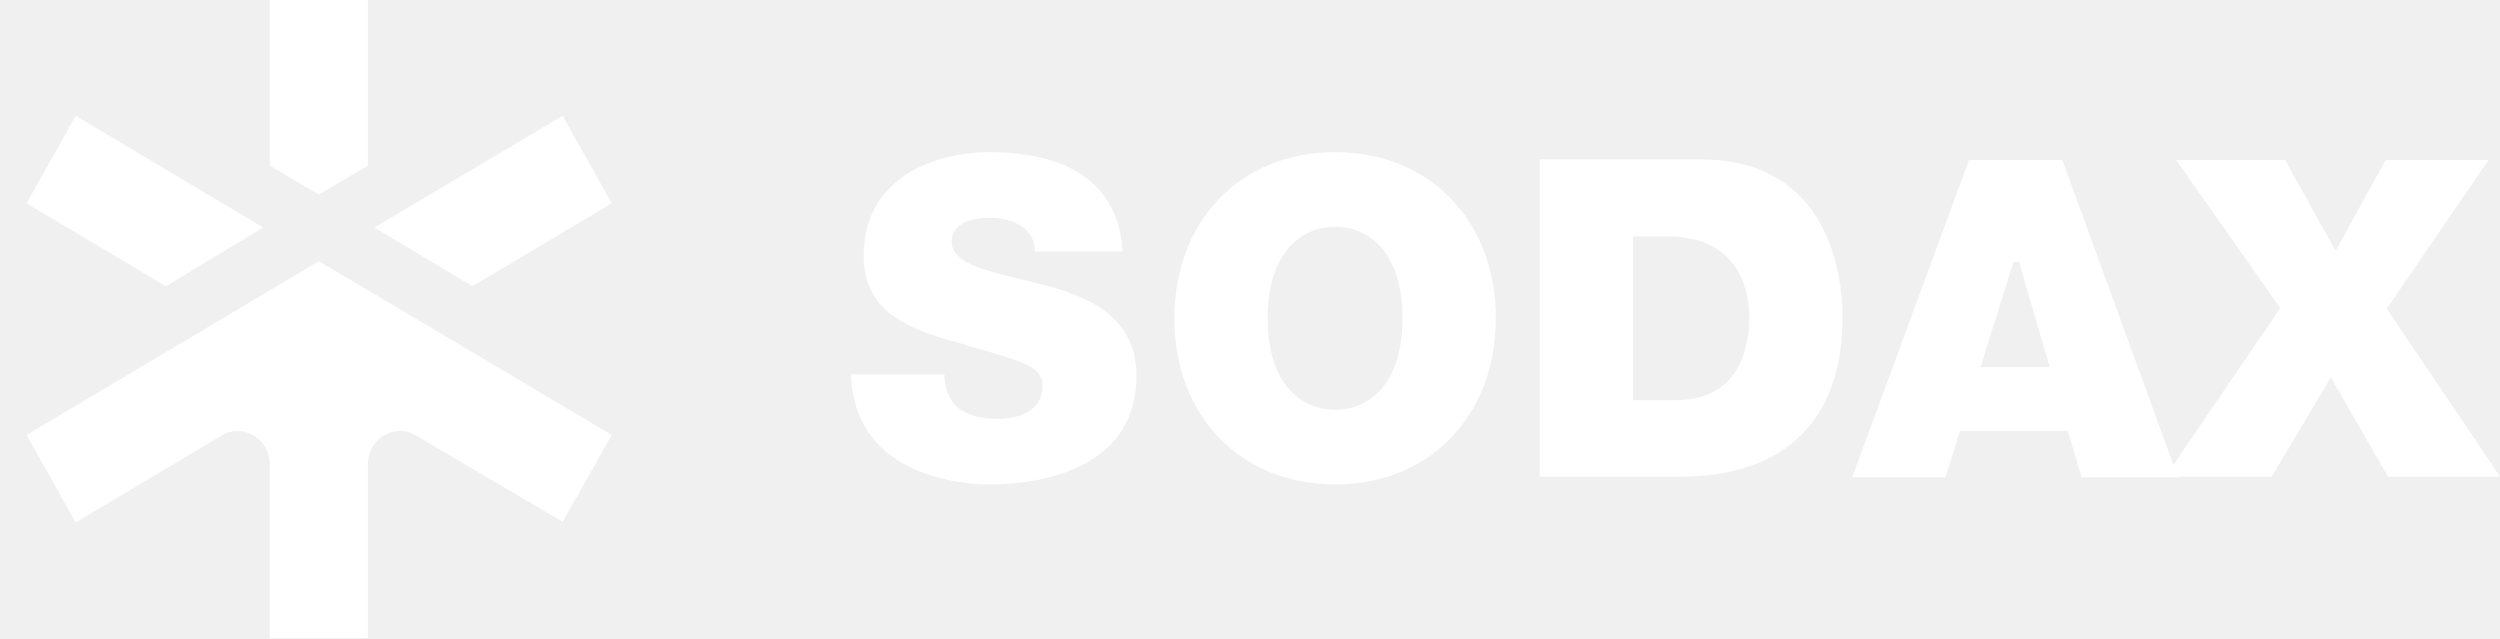
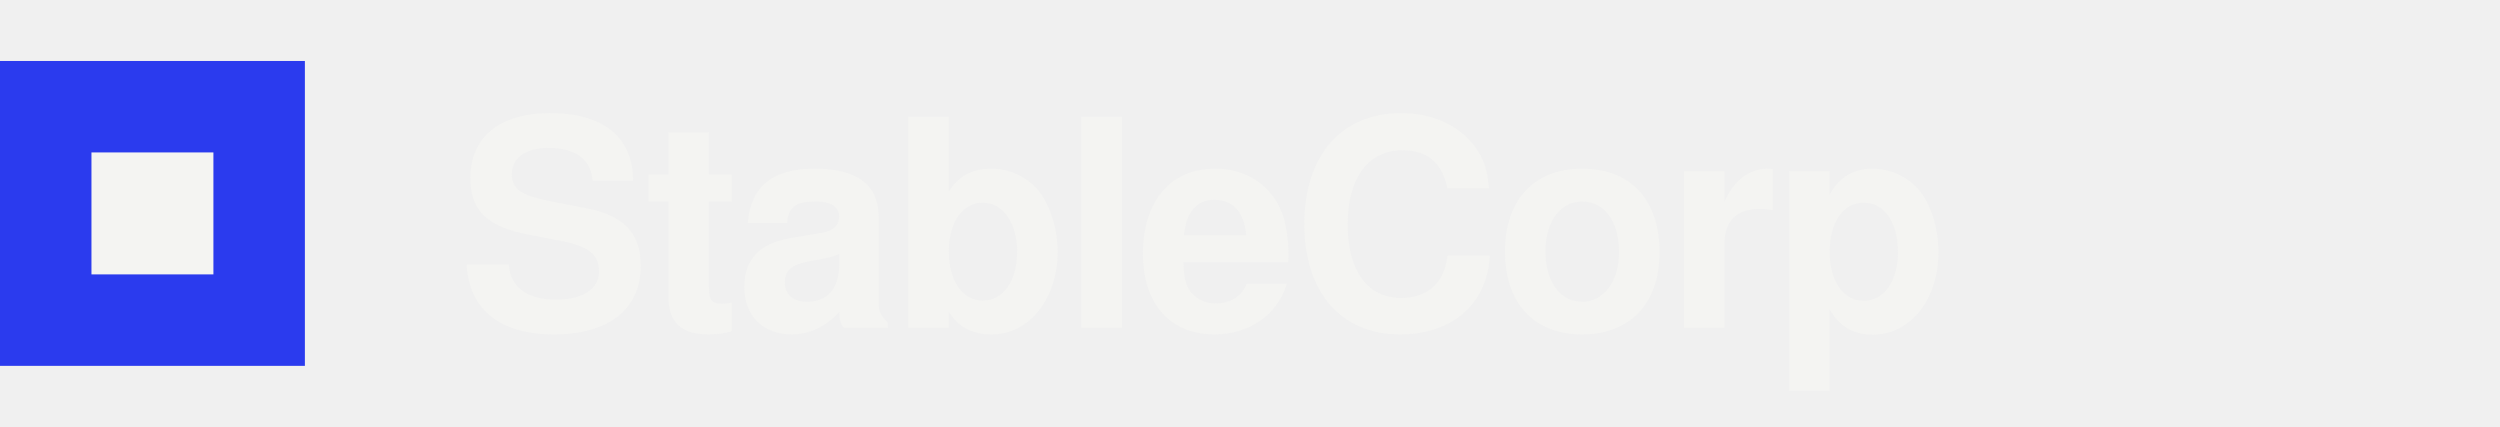
- <svg xmlns="http://www.w3.org/2000/svg" width="94" height="24" viewBox="0 0 94 24" fill="none">
-   <path d="M39.379 10.746C39.017 10.655 38.655 10.565 38.293 10.474C36.98 10.157 35.825 9.886 35.78 9.116C35.78 8.233 36.889 8.188 37.229 8.188C37.682 8.188 38.112 8.301 38.406 8.505C38.745 8.731 38.927 9.071 38.904 9.456H42.209C42.028 6.196 39.04 5.721 37.252 5.721C35.033 5.721 32.475 6.739 32.475 9.614C32.475 11.9 34.422 12.444 36.301 12.964L36.505 13.032C38.587 13.621 39.198 13.802 39.198 14.526C39.198 15.431 38.338 15.748 37.546 15.748C36.527 15.748 35.893 15.431 35.644 14.798C35.554 14.594 35.509 14.345 35.509 14.073H32C32.113 18.012 36.369 18.216 37.229 18.216C38.519 18.216 42.73 17.922 42.73 14.141C42.73 11.968 41.032 11.199 39.379 10.746Z" fill="white" />
-   <path d="M50.199 5.721C46.645 5.721 44.156 8.301 44.156 11.968C44.156 15.635 46.645 18.216 50.199 18.216C53.753 18.216 56.243 15.635 56.243 11.968C56.243 8.301 53.753 5.721 50.199 5.721ZM50.199 15.409C48.977 15.409 47.664 14.504 47.664 11.968C47.664 9.433 48.977 8.528 50.199 8.528C51.422 8.528 52.735 9.433 52.735 11.968C52.735 14.504 51.422 15.409 50.199 15.409Z" fill="white" />
-   <path d="M69.281 11.945C69.281 10.542 68.897 5.992 63.917 5.992H57.895V17.921H63.192C67.108 17.921 69.281 15.794 69.281 11.945ZM61.404 15.047V8.89H62.717C65.546 8.89 65.773 11.198 65.773 11.9C65.773 13.077 65.411 15.047 62.989 15.047H61.404Z" fill="white" />
-   <path d="M77.747 16.201L78.268 17.944H81.89L77.544 6.015H74.035L69.644 17.944H73.152L73.695 16.201H77.747ZM75.71 9.841H75.914L77.068 13.802H74.465L75.71 9.841Z" fill="white" />
-   <path d="M89.79 17.922H94L89.744 11.606L93.57 6.015H89.699L87.82 9.433L85.919 6.015H81.822L85.738 11.584L81.414 17.922H85.421L87.639 14.187L89.79 17.922Z" fill="white" />
-   <path d="M9.898 8.557L2.844 4.354L1 7.646L6.236 10.76L9.898 8.557Z" fill="white" />
-   <path d="M17.764 10.76L23 7.646L21.156 4.354L14.077 8.557L17.764 10.76Z" fill="white" />
-   <path d="M11.988 7.316L13.831 6.228V0H10.144V6.228L11.988 7.316Z" fill="white" />
-   <path d="M23 16.354L13.831 10.911L11.988 9.823L1 16.354L2.844 19.645L8.325 16.38C8.497 16.278 8.694 16.203 8.915 16.203C9.603 16.203 10.144 16.759 10.144 17.468V24H13.831V17.468C13.831 16.759 14.372 16.203 15.06 16.203C15.282 16.203 15.478 16.278 15.65 16.38L21.156 19.62L23 16.354Z" fill="white" />
+ <svg xmlns="http://www.w3.org/2000/svg" viewBox="0 0 164 28" role="img" aria-label="StableCorp">
+   <rect x="0" y="4" width="20" height="20" fill="#2b3bee" />
+   <rect x="6" y="10" width="8" height="8" fill="#f4f4f2" />
+   <text x="30" y="21.5" font-family="Helvetica Neue, Helvetica, Arial, sans-serif" font-size="19" font-weight="700" letter-spacing="-0.4" fill="#f4f4f2" textLength="130" lengthAdjust="spacingAndGlyphs">StableCorp</text>
</svg>
